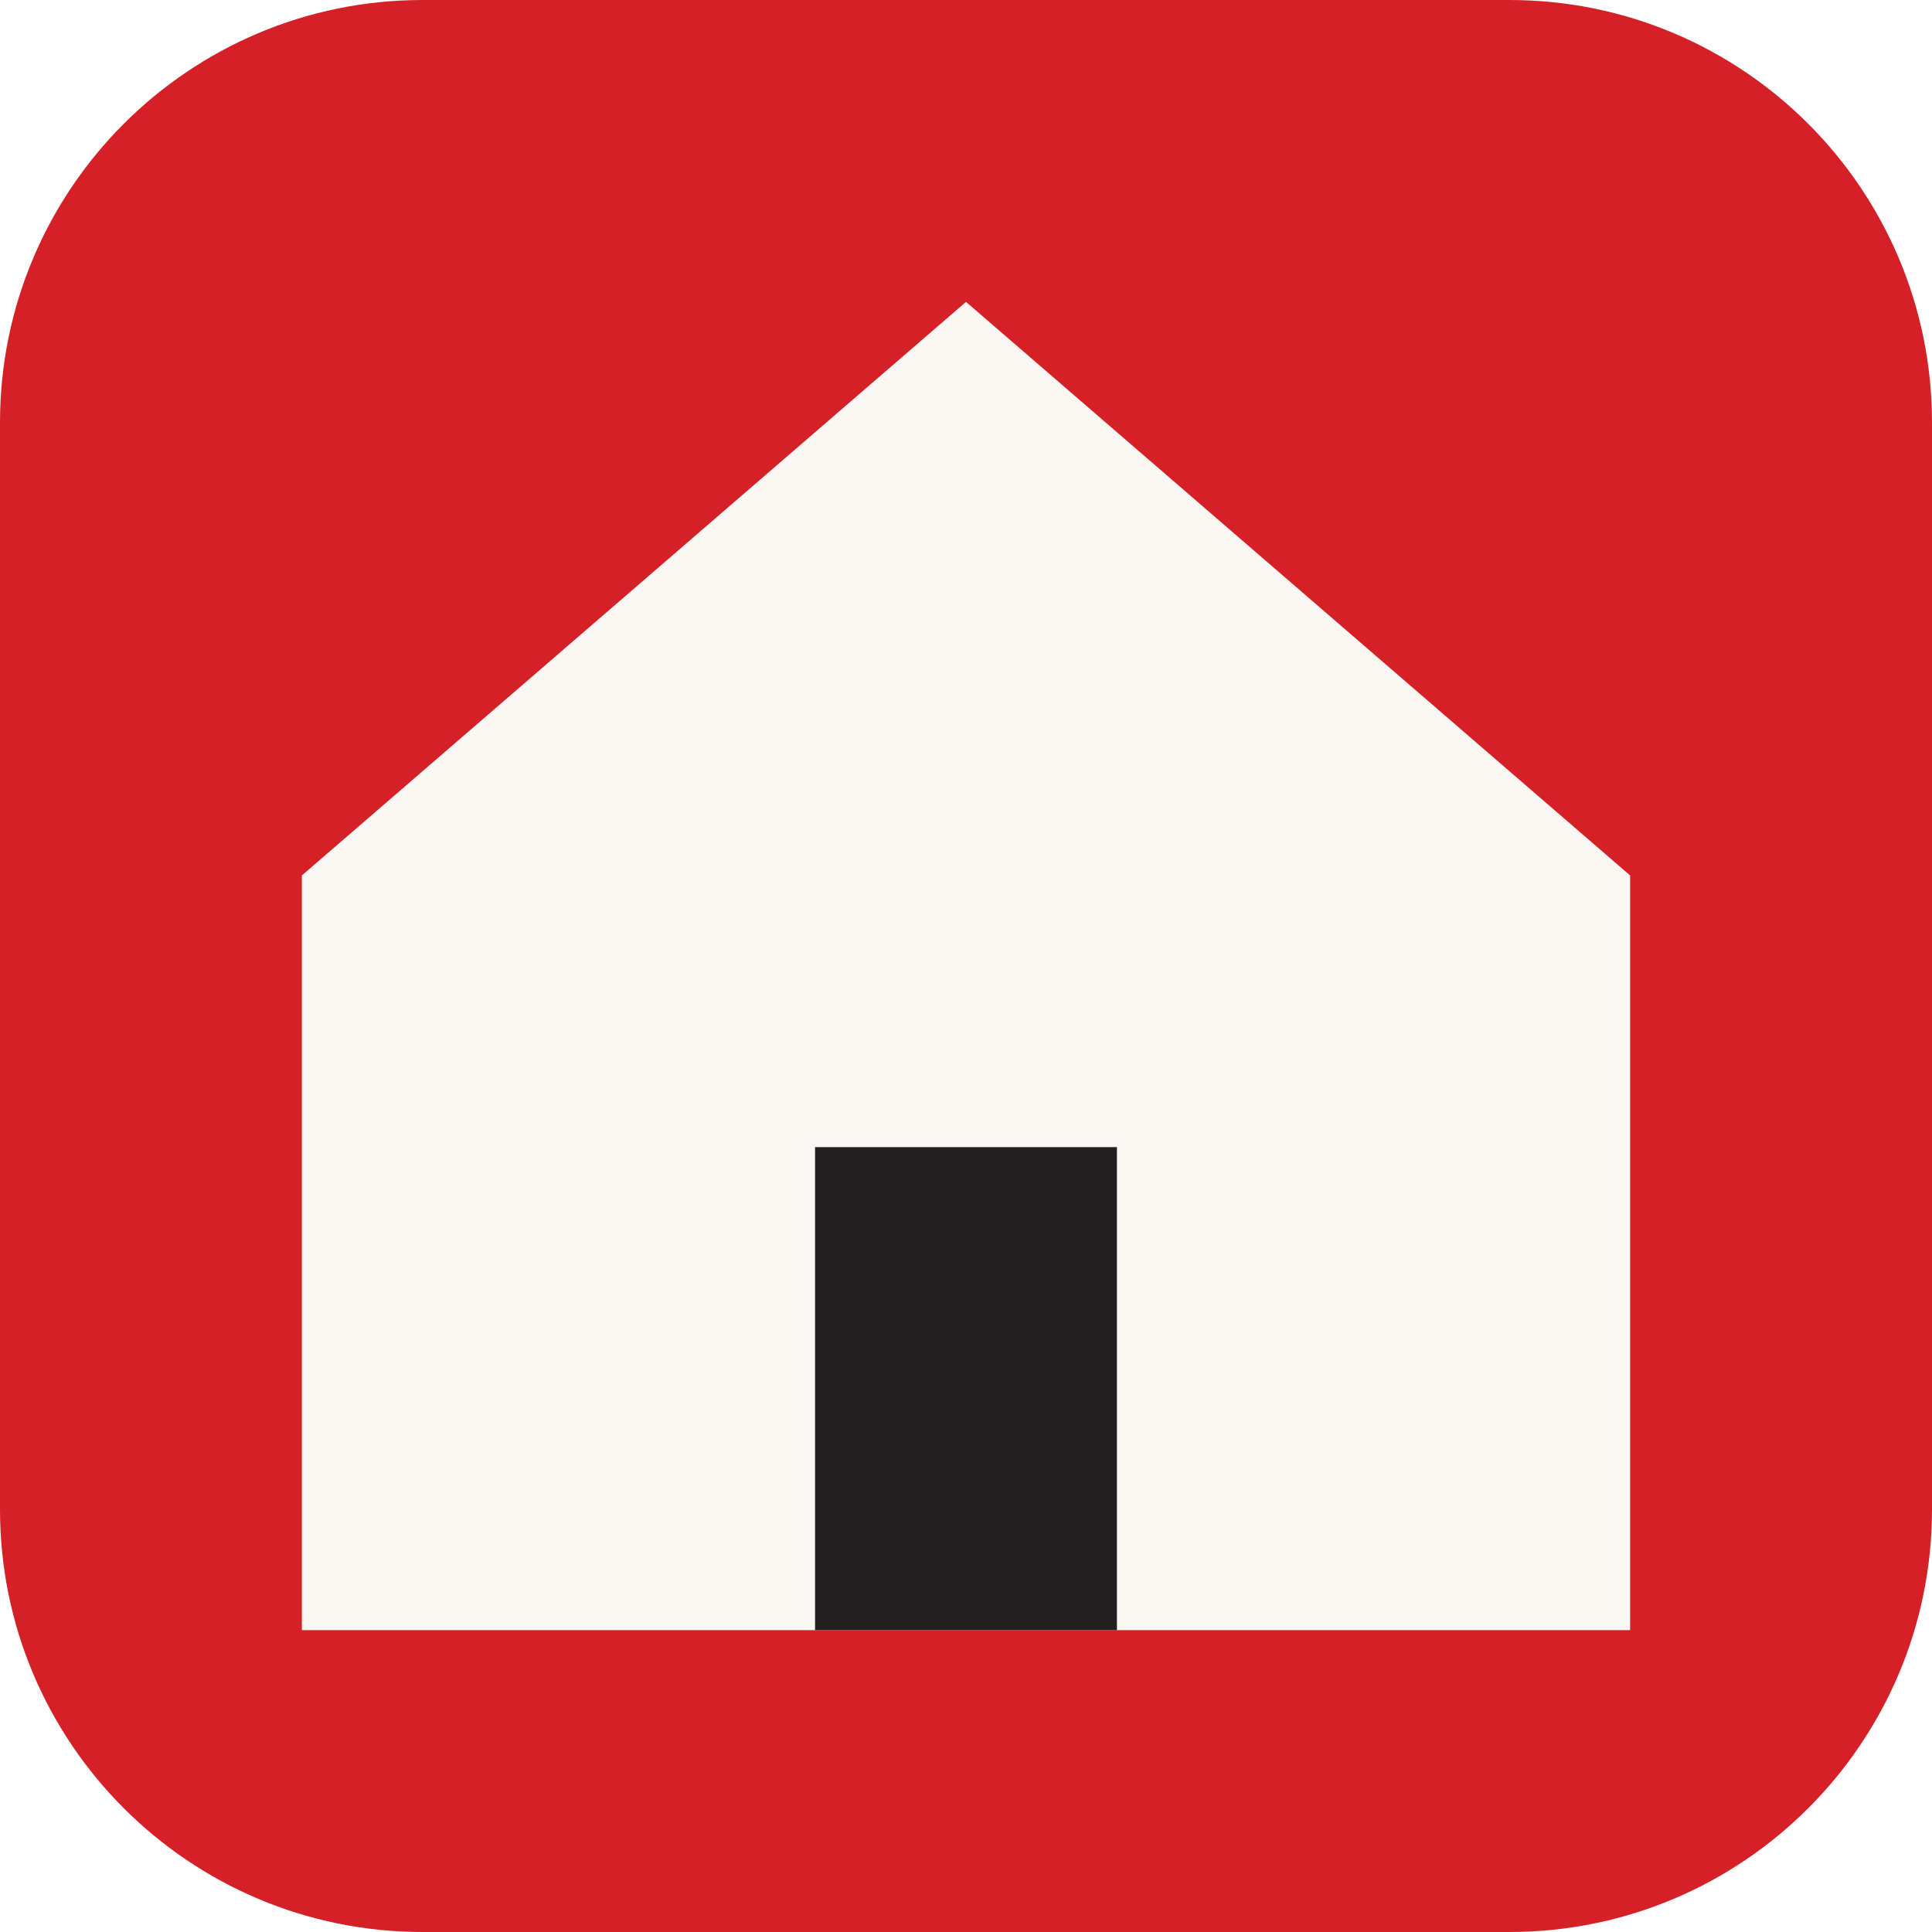
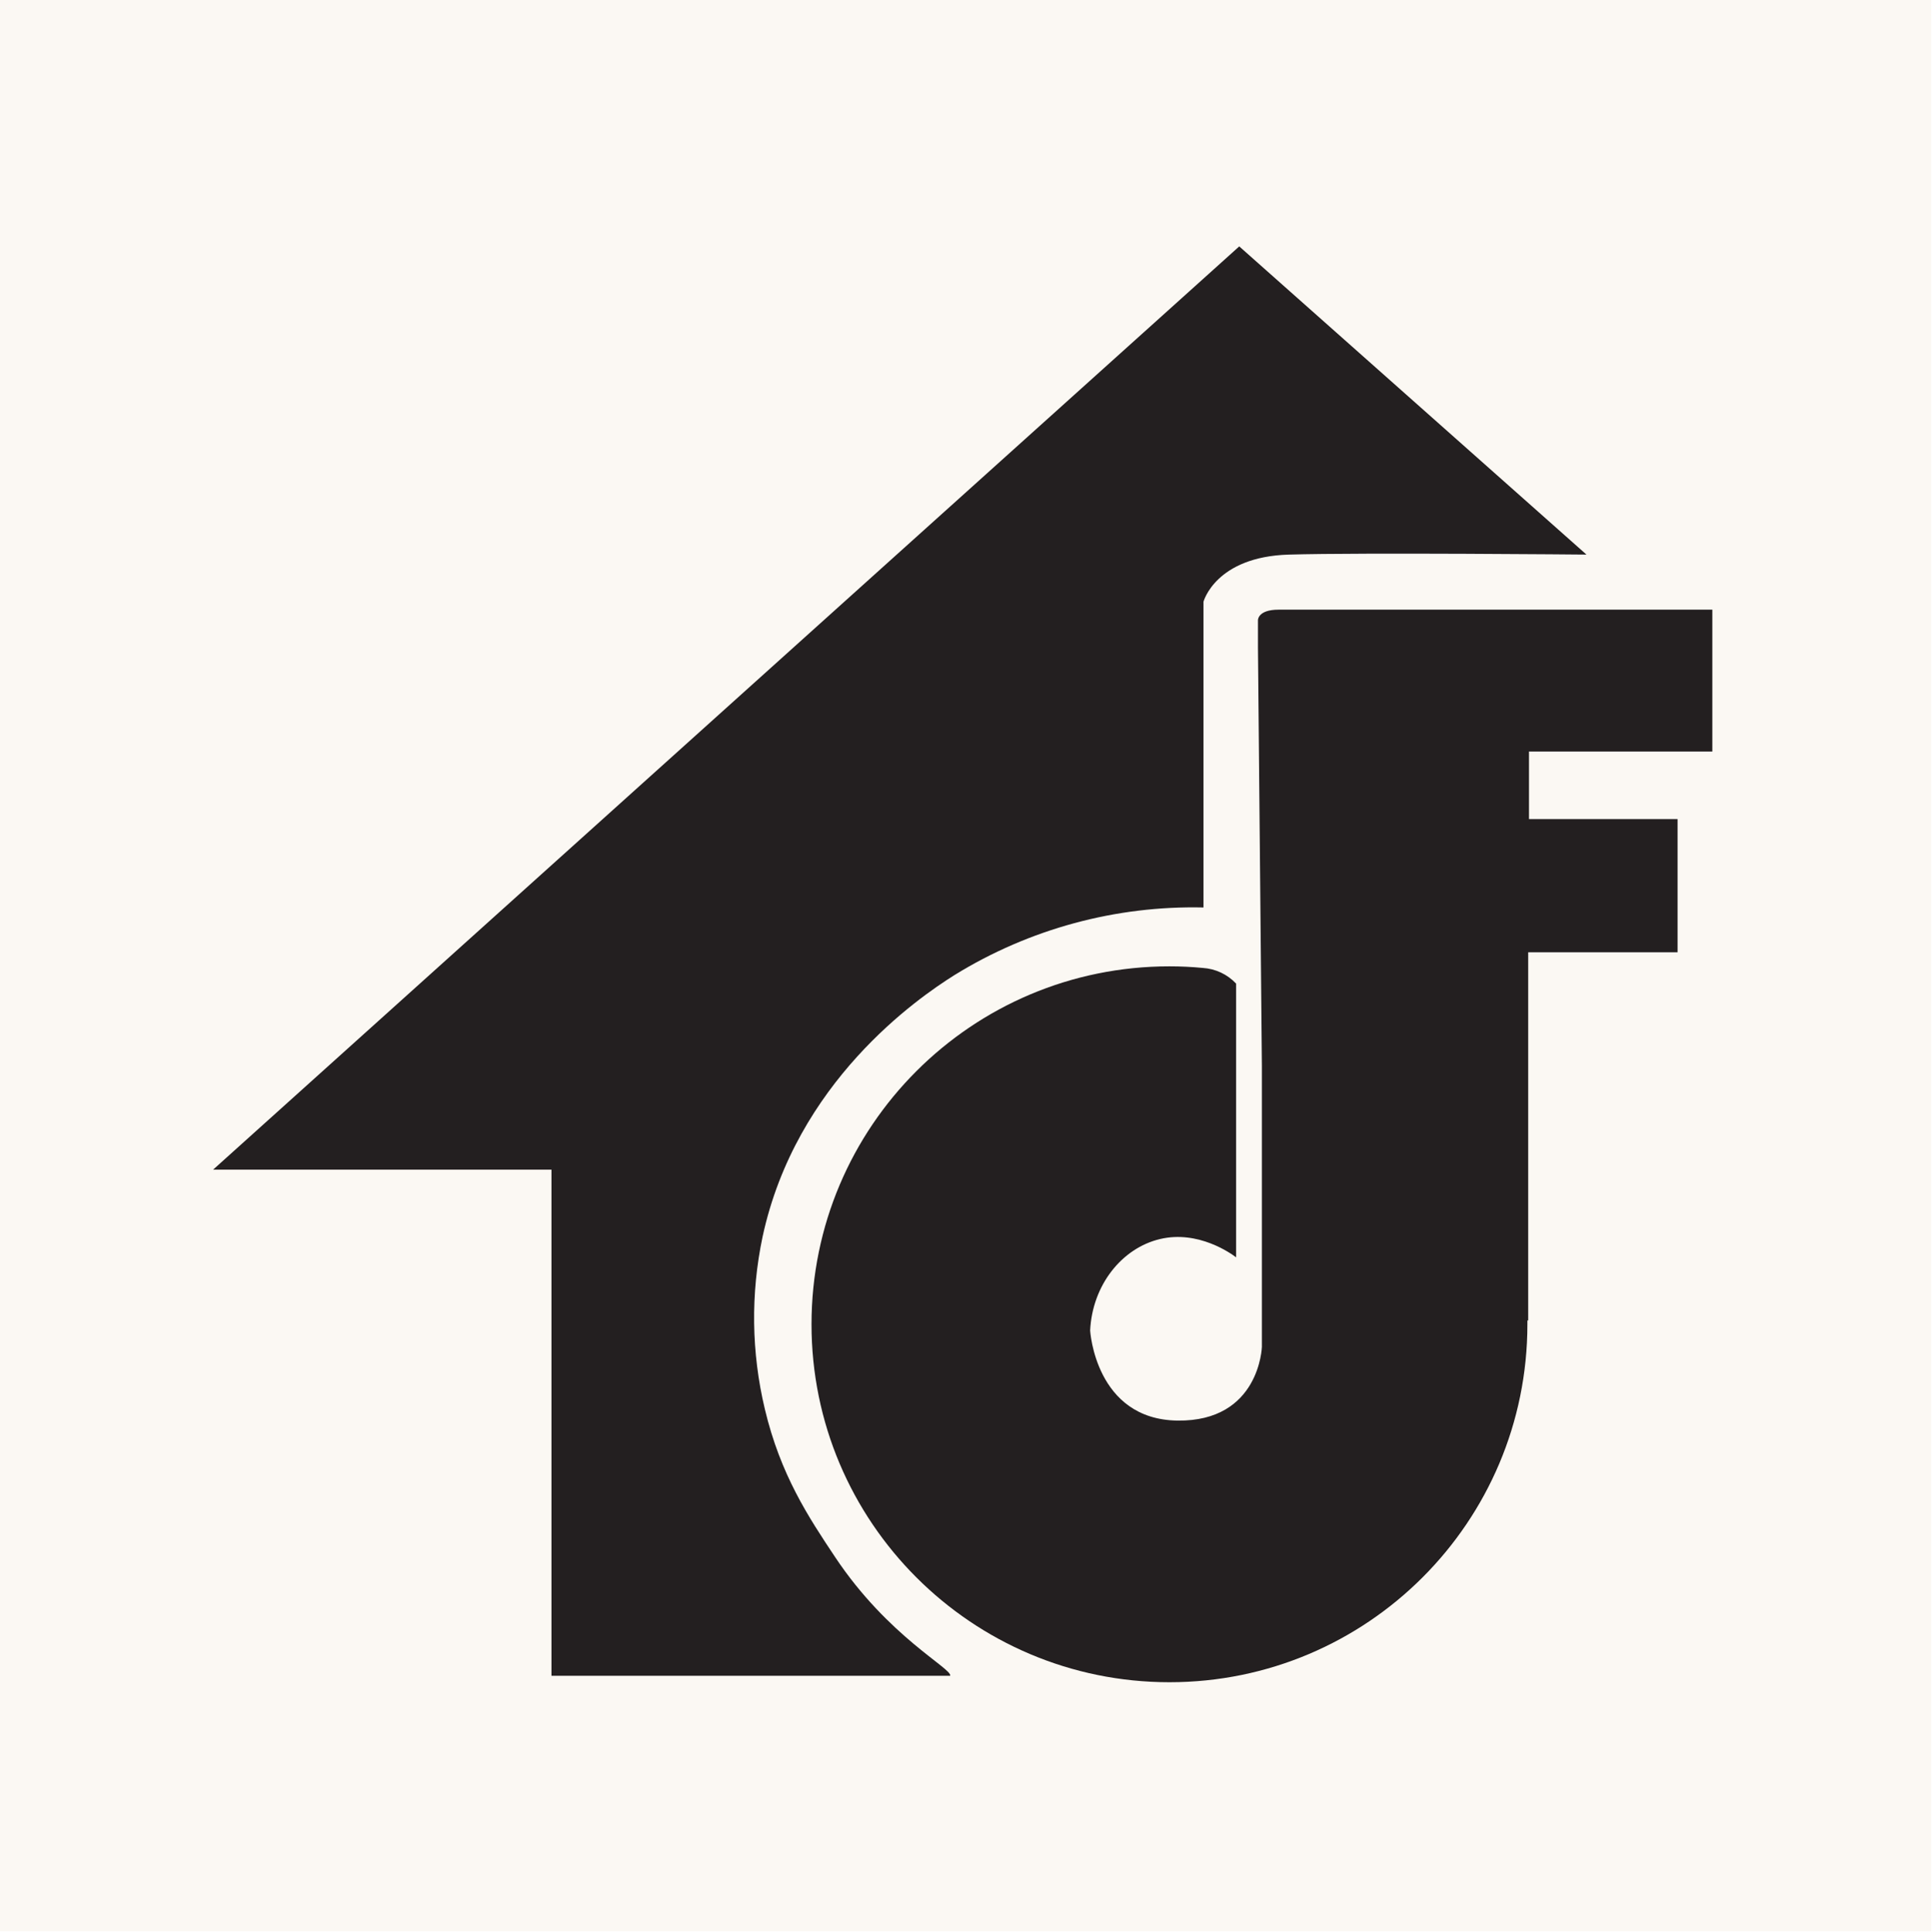
- <svg xmlns="http://www.w3.org/2000/svg" viewBox="0 0 64 64">
-   <rect width="64" height="64" rx="14" fill="#d52027" />
-   <path d="M10 29 32 10l22 19v25H10z" fill="#fbf8f3" />
-   <path d="M27 38h10v16H27z" fill="#231f20" />
+ <svg xmlns="http://www.w3.org/2000/svg" viewBox="-32 -37 290 290">
+   <rect x="-32" y="-37" width="290" height="290" fill="#fbf8f3" />
+   <path fill="#231f20" d="M154.09,0,0,138.64H50.81v76h59.87c.36-1.06-9.31-5.85-17.28-17.83-4-6-8.2-12.34-10.55-22.22a59,59,0,0,1-.34-25.87c5-23.2,23.23-35.8,28.85-39.32a68.23,68.23,0,0,1,37.36-10.13V53.36s1.79-6.76,12.83-7.08,44.68,0,44.68,0Z" />
+   <path fill="#231f20" d="M225.13,75.85V54.55H160c-3.17,0-3.1,1.6-3.1,1.6v4.08l.59,62.88v42.15s-.34,11.23-12.68,11.06-13.11-13.53-13.11-13.53c.33-6.79,4.73-12.36,10.49-13.73s10.72,2.2,11.43,2.75V110.7a7.51,7.51,0,0,0-5-2.35c-1.65-.16-3.31-.24-5-.24a53.75,53.75,0,1,0,53.74,53.74c0-.19,0-.38,0-.57h.12V106h22.43v-20H197.6V75.85Z" />
</svg>
